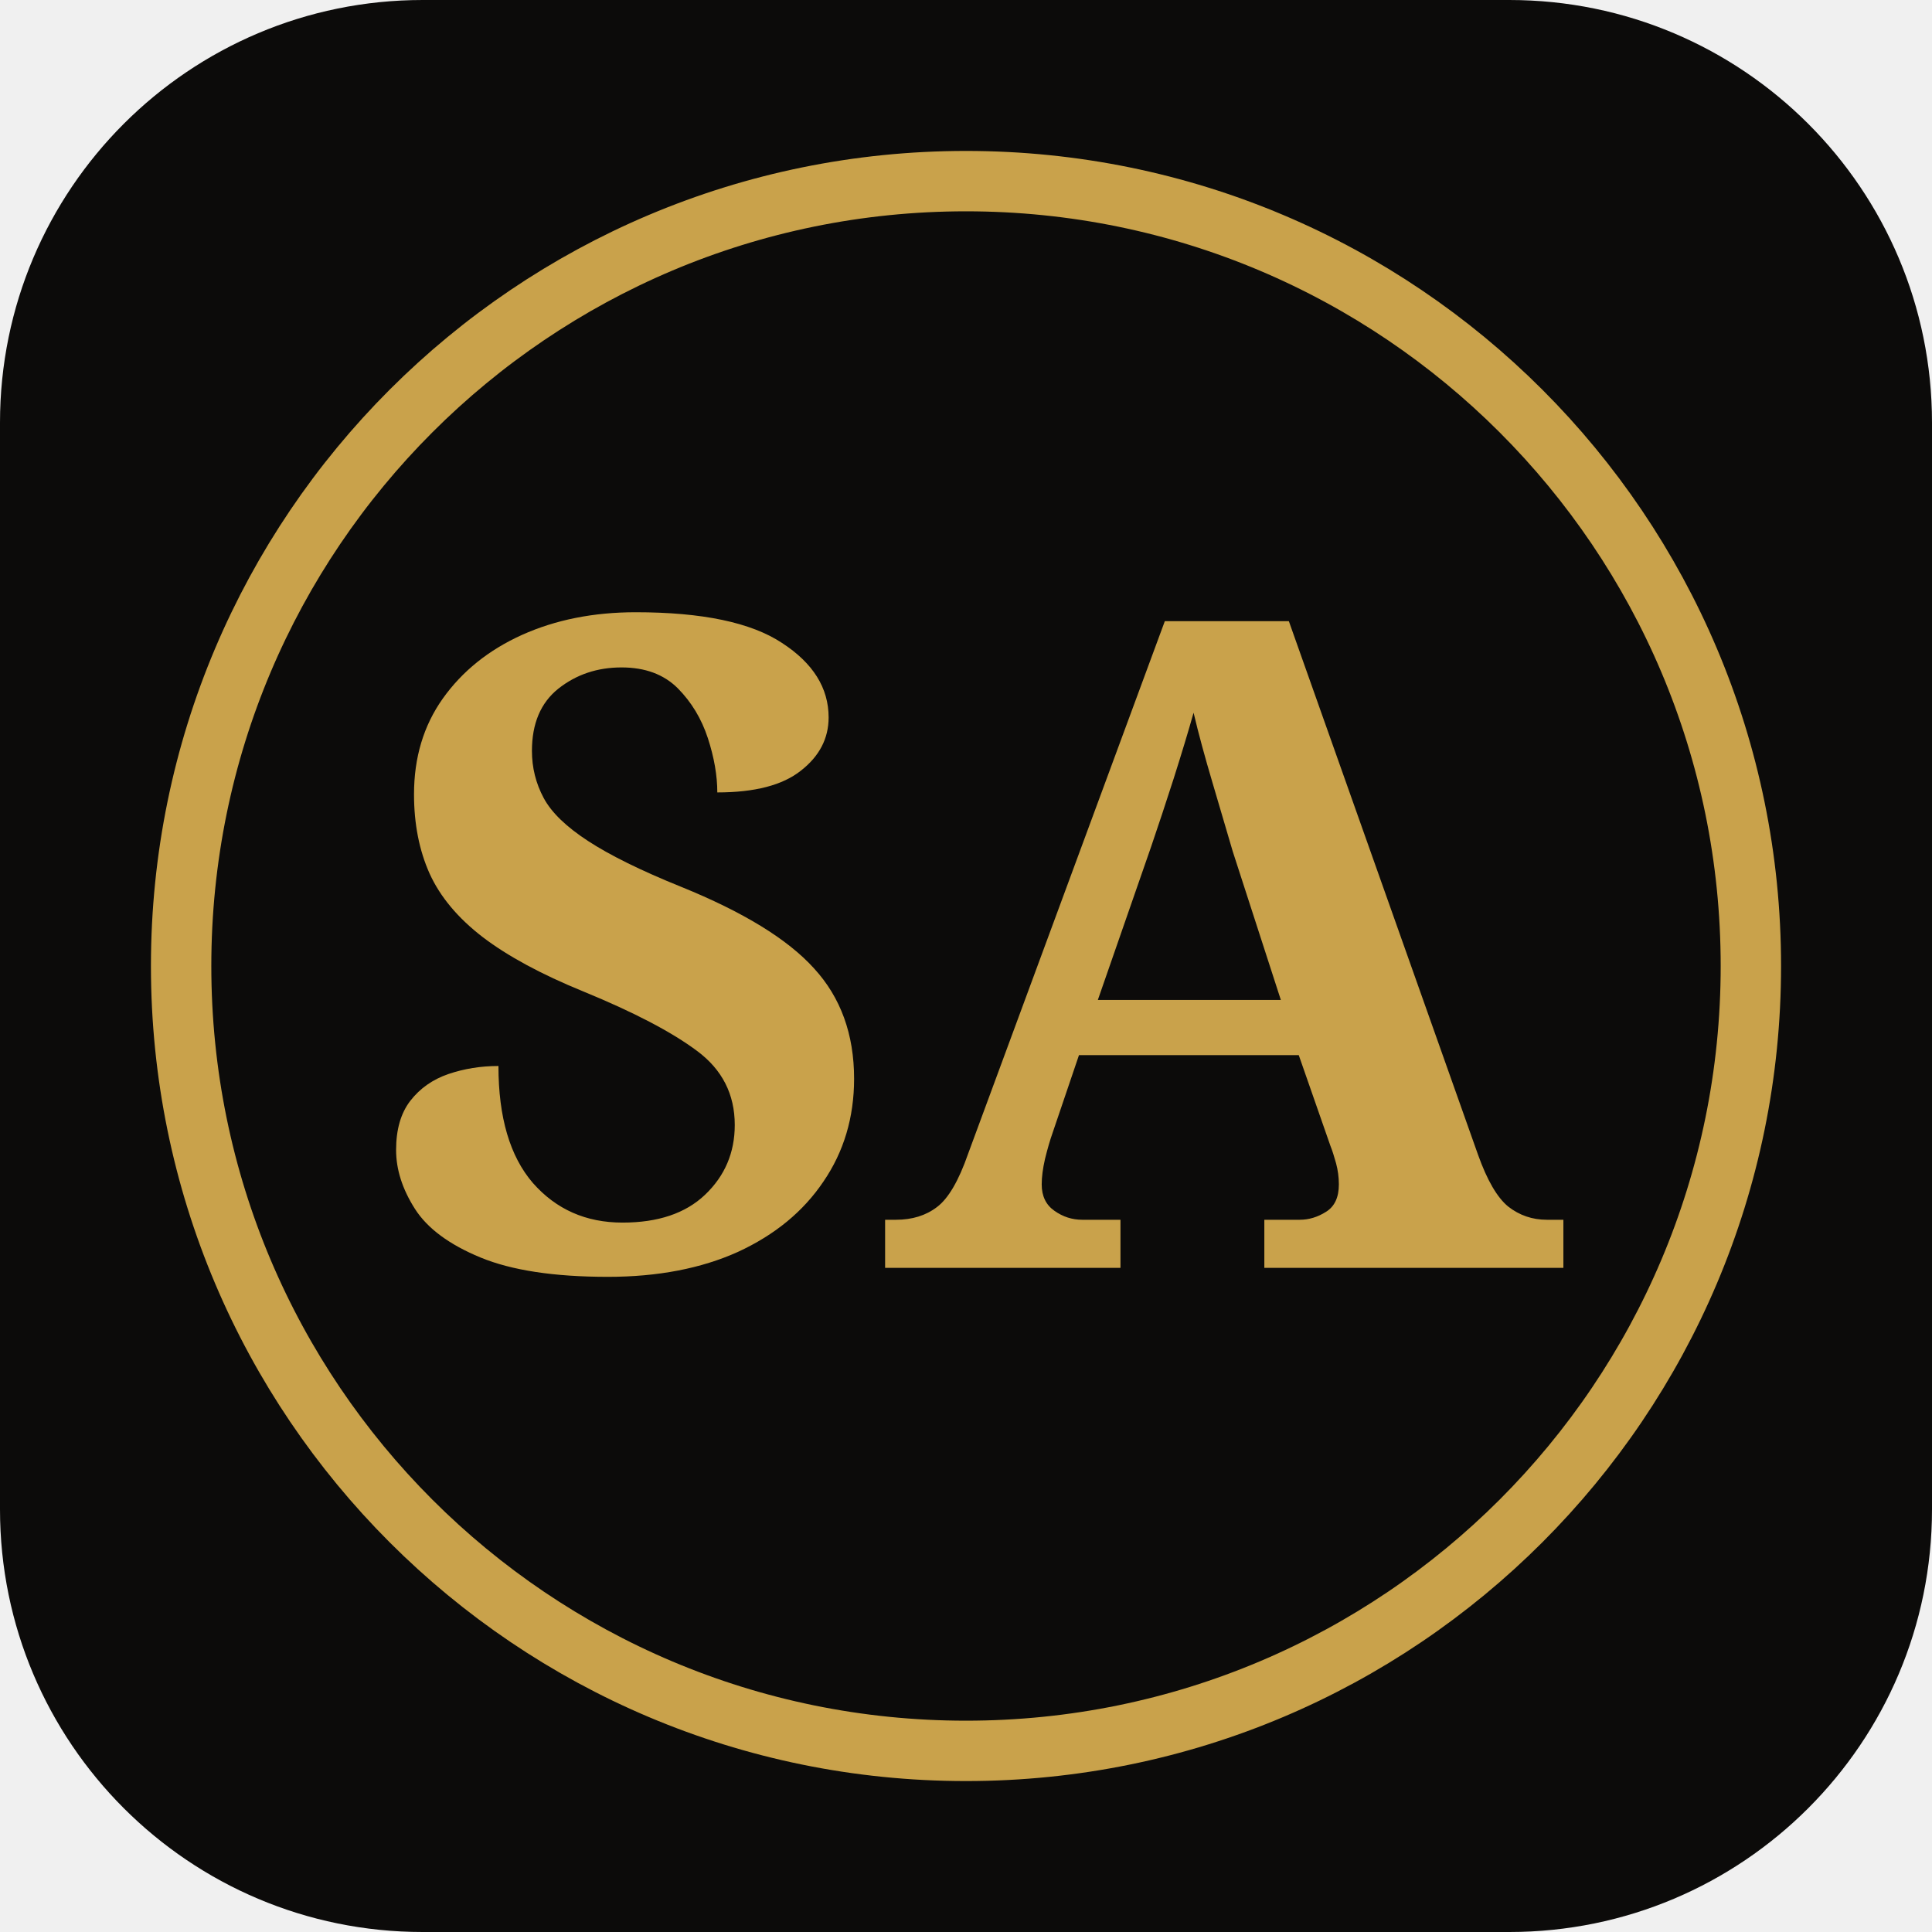
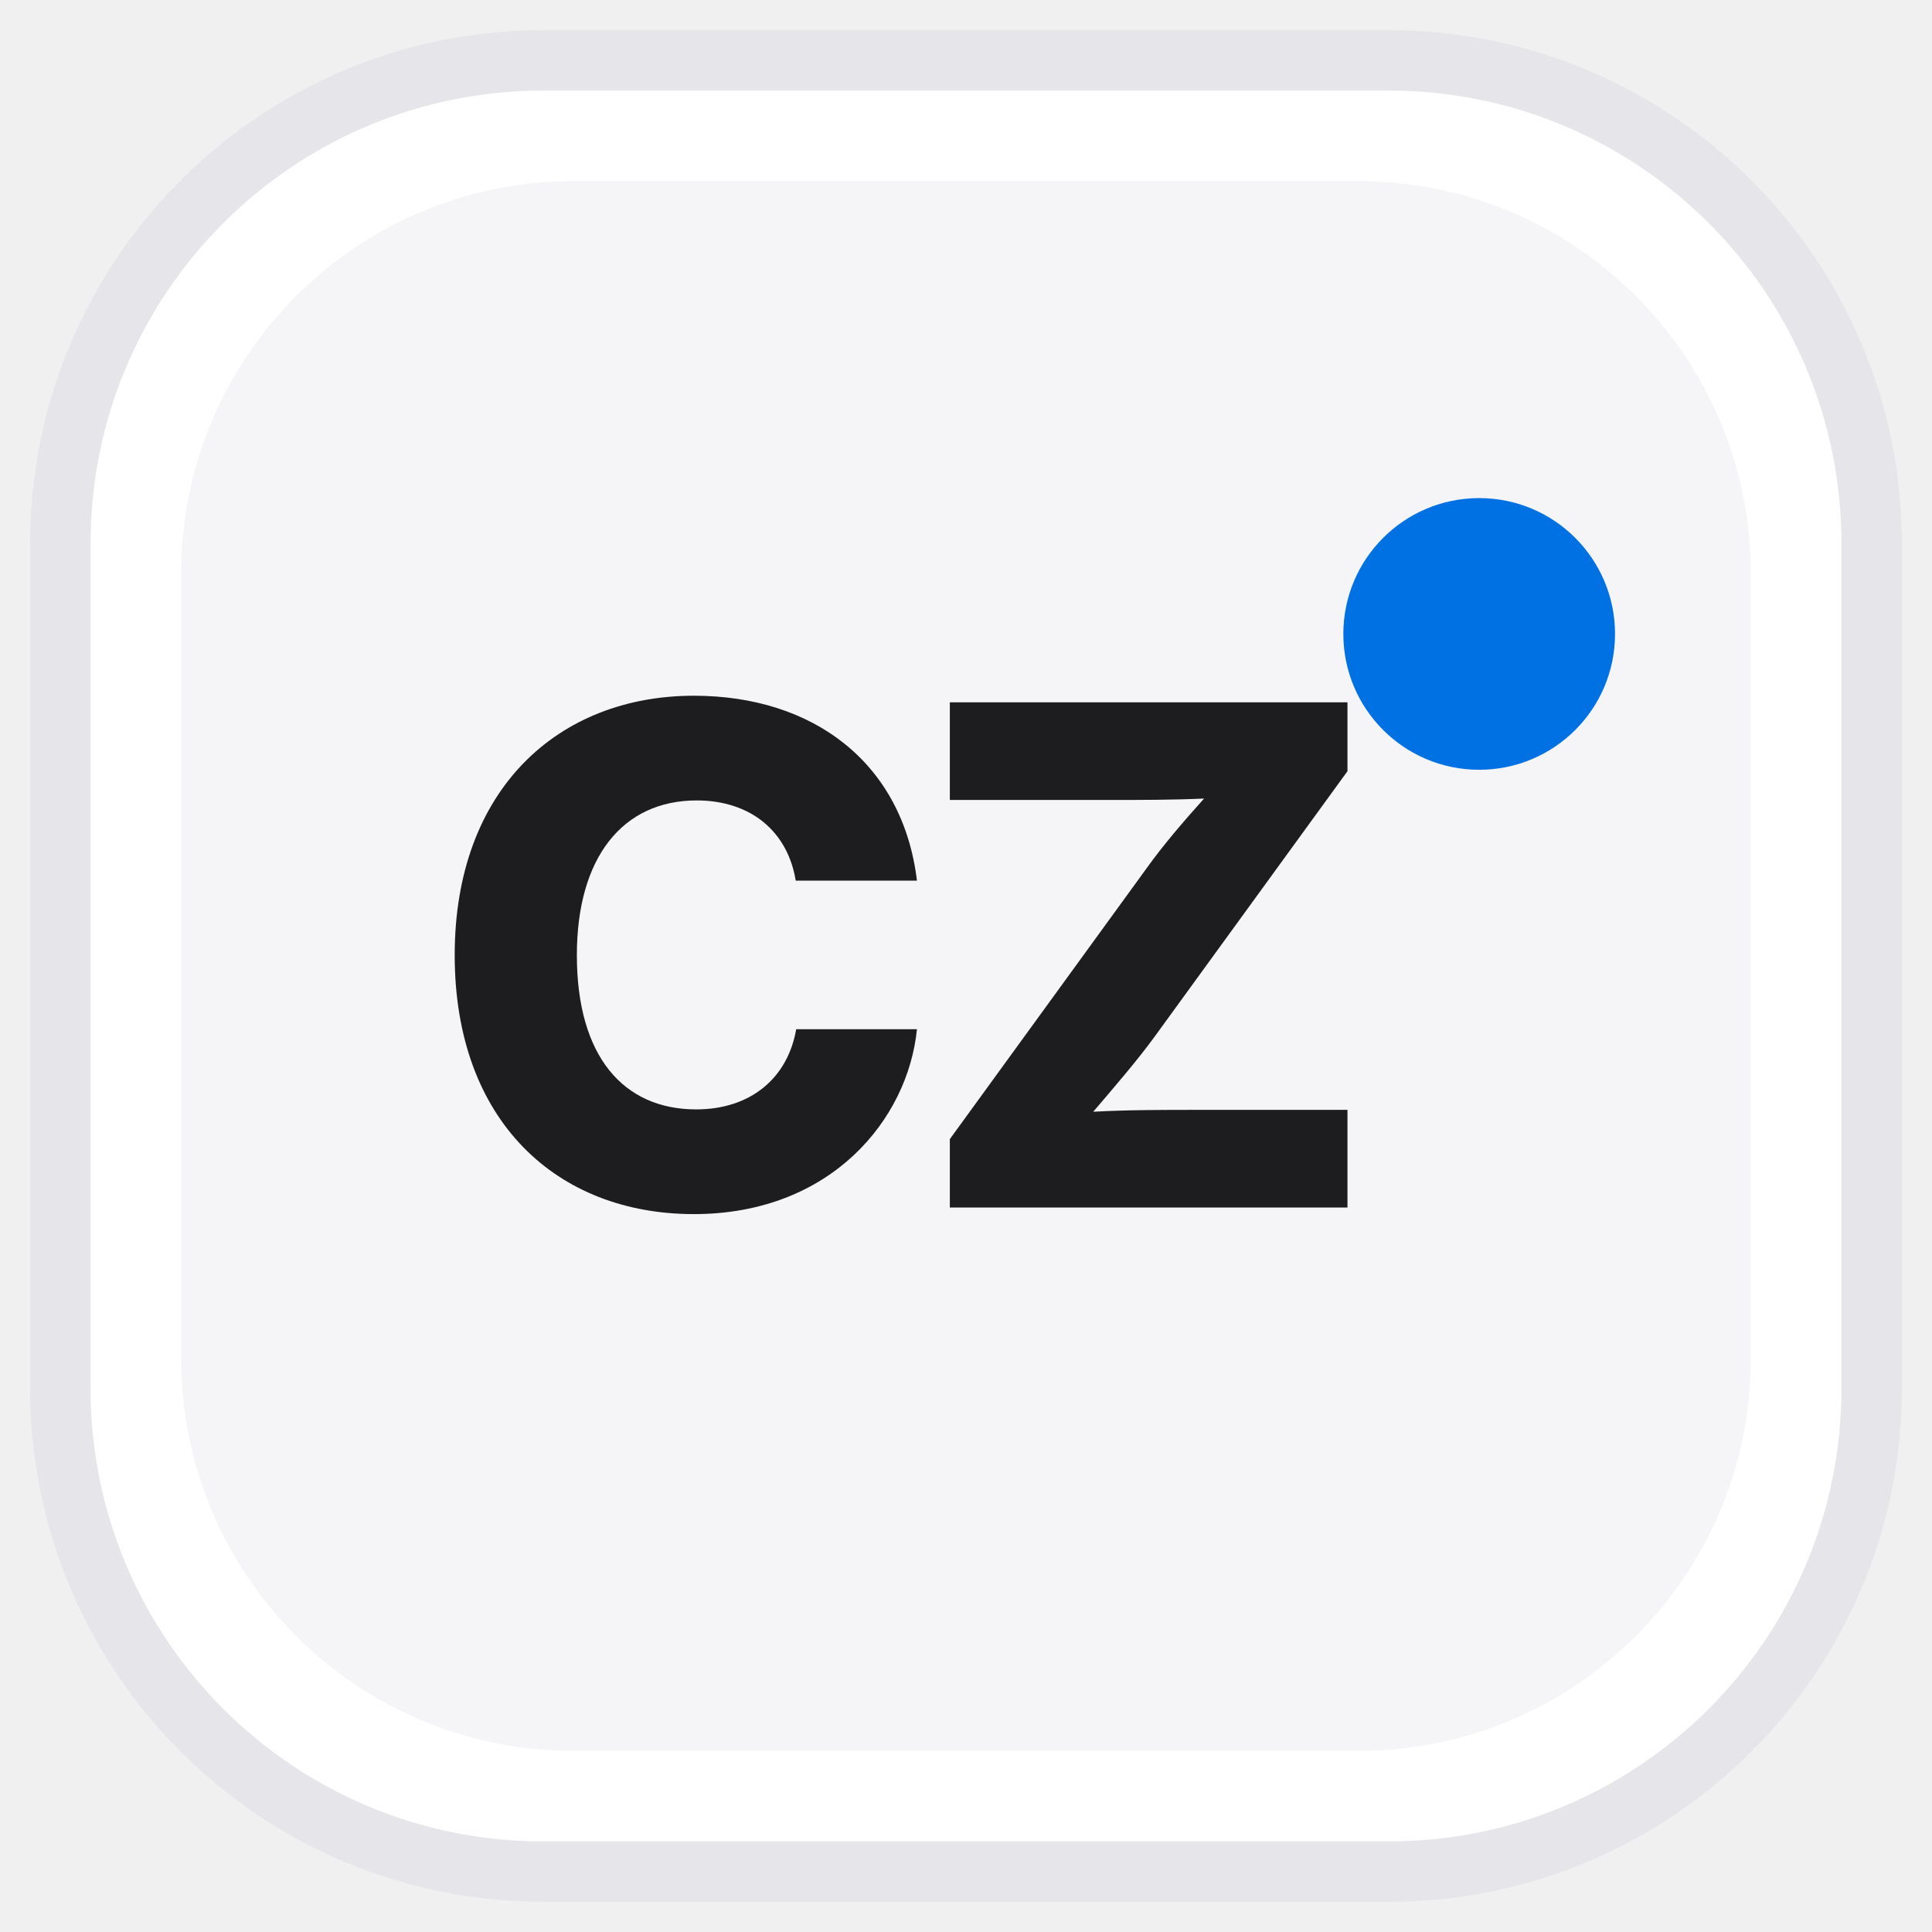
- <svg xmlns="http://www.w3.org/2000/svg" viewBox="0 0 64 64">
-   <rect width="64" height="64" rx="14" fill="#0c0b0a" />
-   <circle cx="32" cy="32" r="26" fill="none" stroke="#c9a24b" stroke-width="2" />
-   <text x="32" y="42" text-anchor="middle" font-family="Georgia, serif" font-size="30" font-weight="600" fill="#c9a24b">SA</text>
+ <svg xmlns="http://www.w3.org/2000/svg" viewBox="0 0 64 64" width="64" height="64">
+   <rect x="2" y="2" width="60" height="60" rx="16" fill="#ffffff" stroke="#e5e5ea" stroke-width="2" />
+   <rect x="6" y="6" width="52" height="52" rx="13" fill="#f5f5f7" />
+   <text x="30" y="40" text-anchor="middle" font-family="-apple-system, BlinkMacSystemFont, 'SF Pro Display', 'Inter', sans-serif" font-size="23" font-weight="800" letter-spacing="-1" fill="#1d1d1f">CZ</text>
+   <circle cx="49" cy="21" r="4.5" fill="#0071e3" />
</svg>
